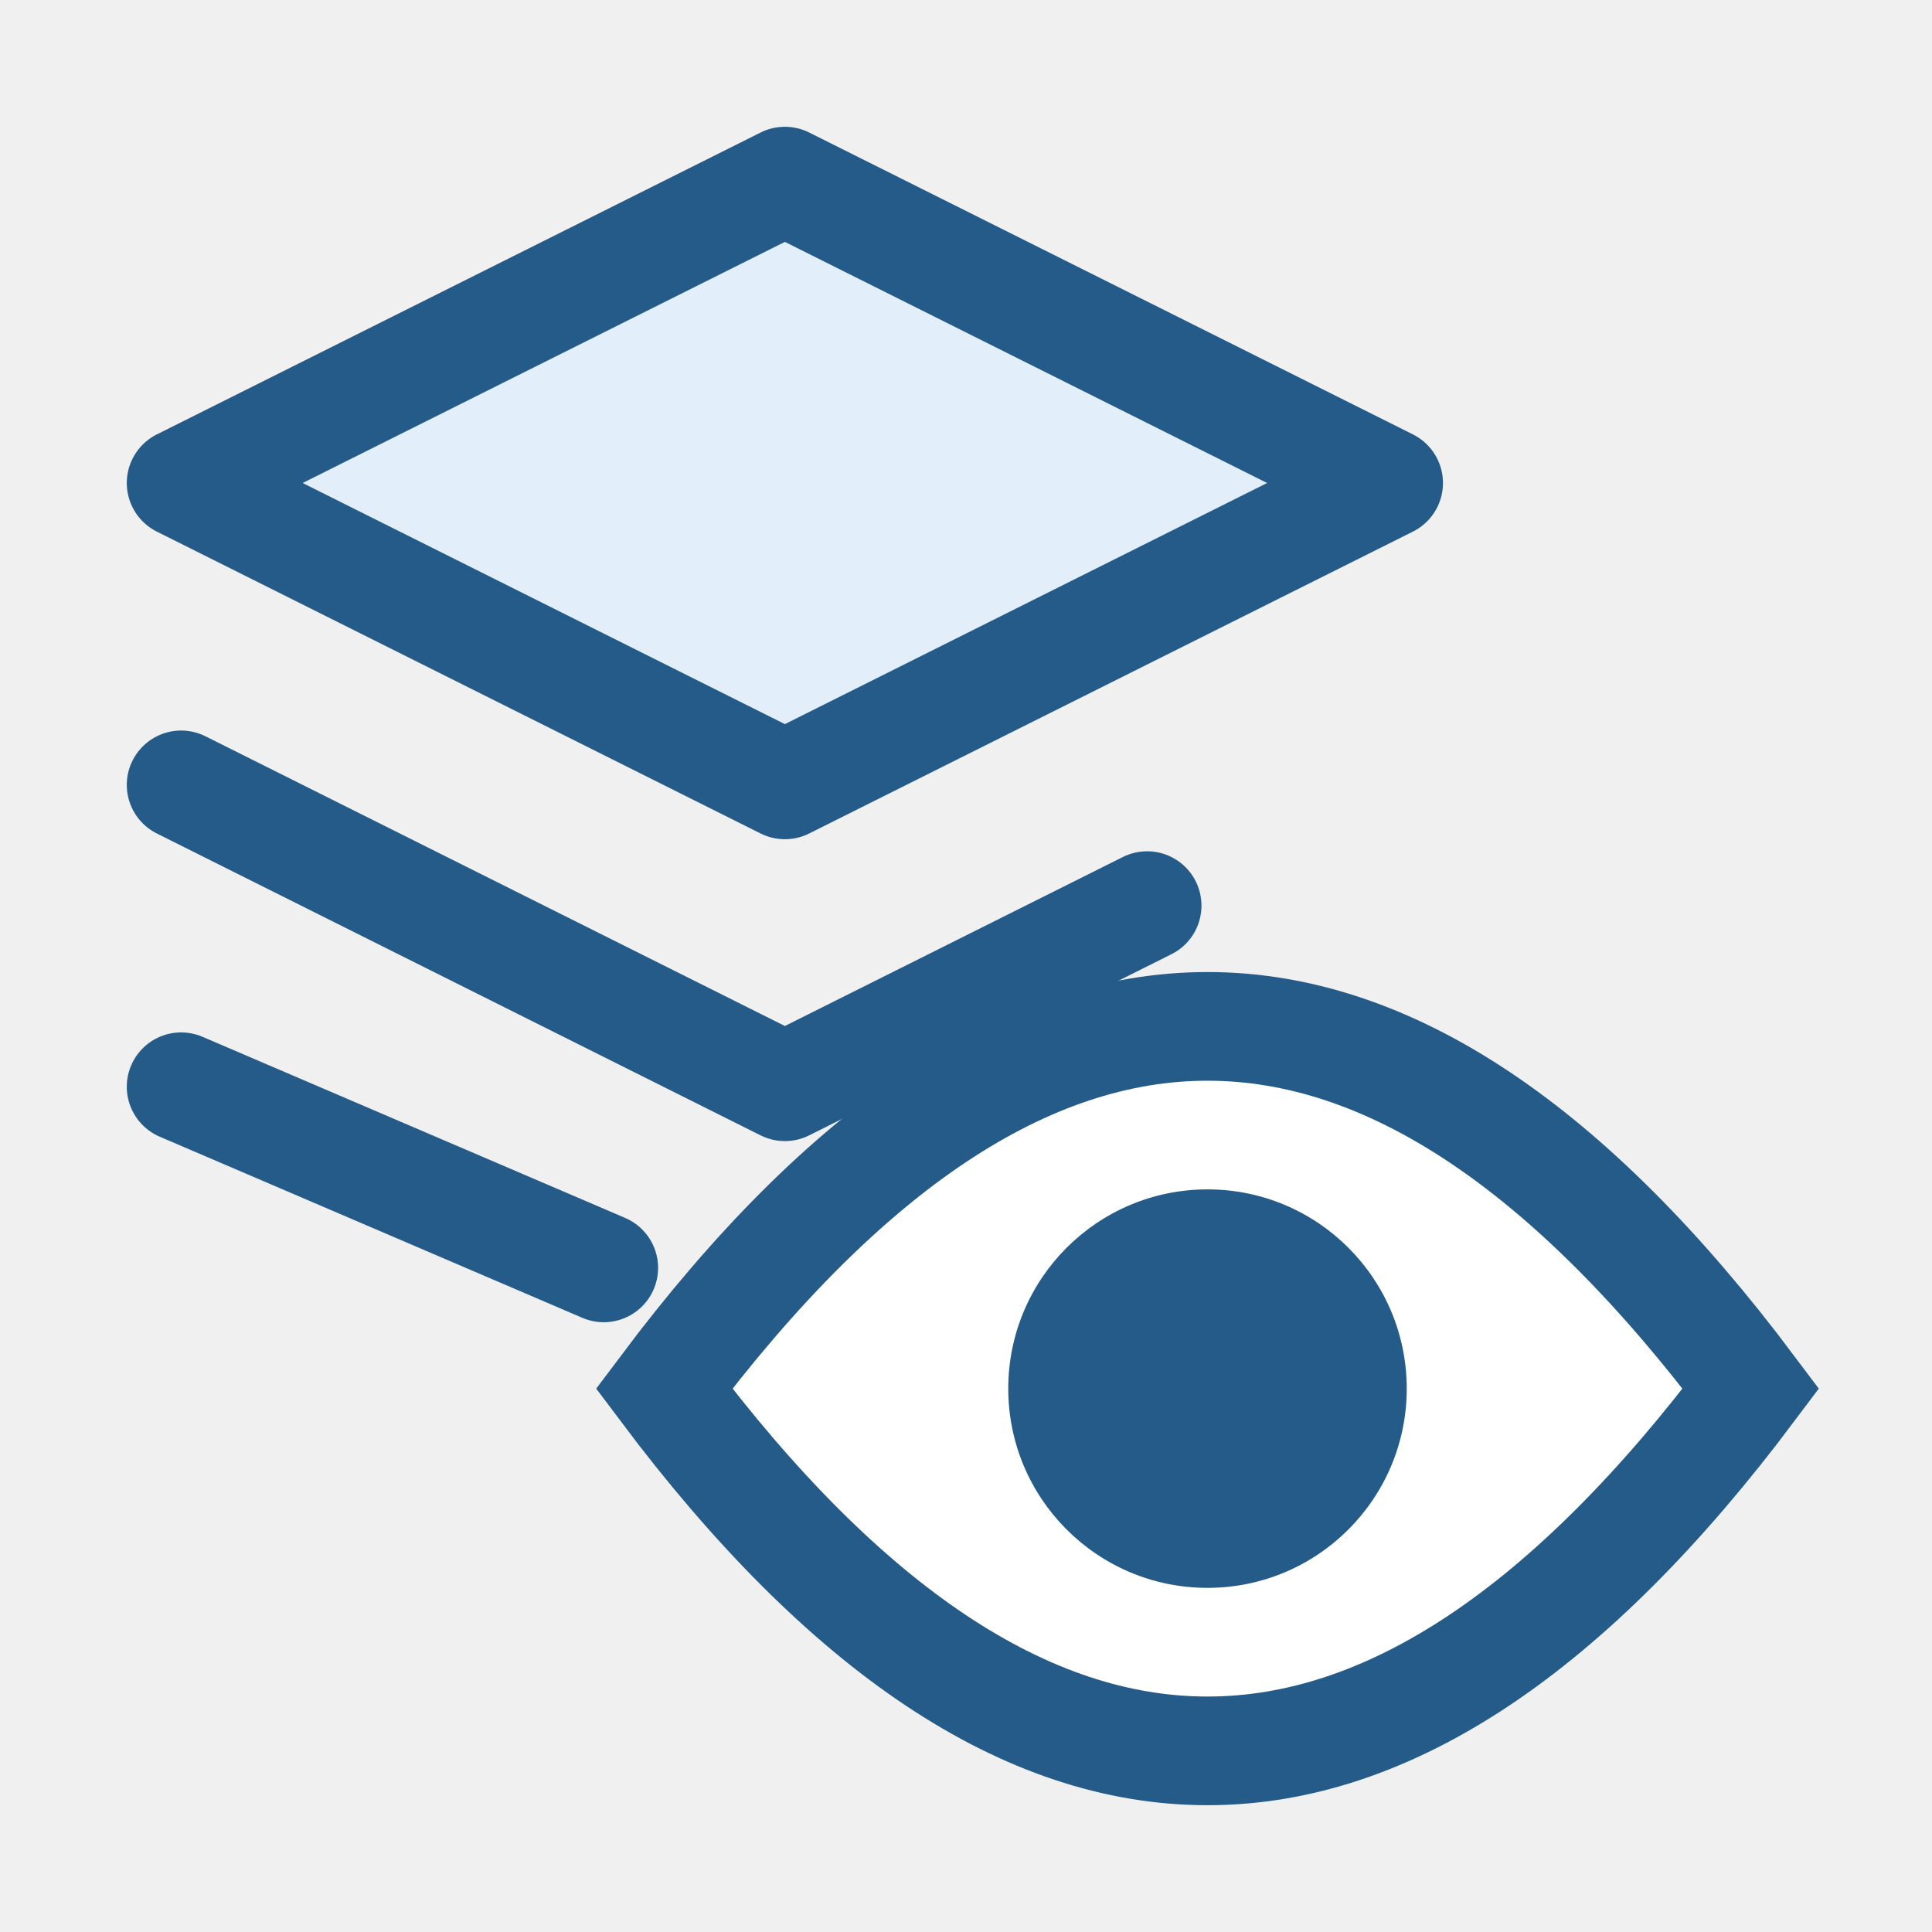
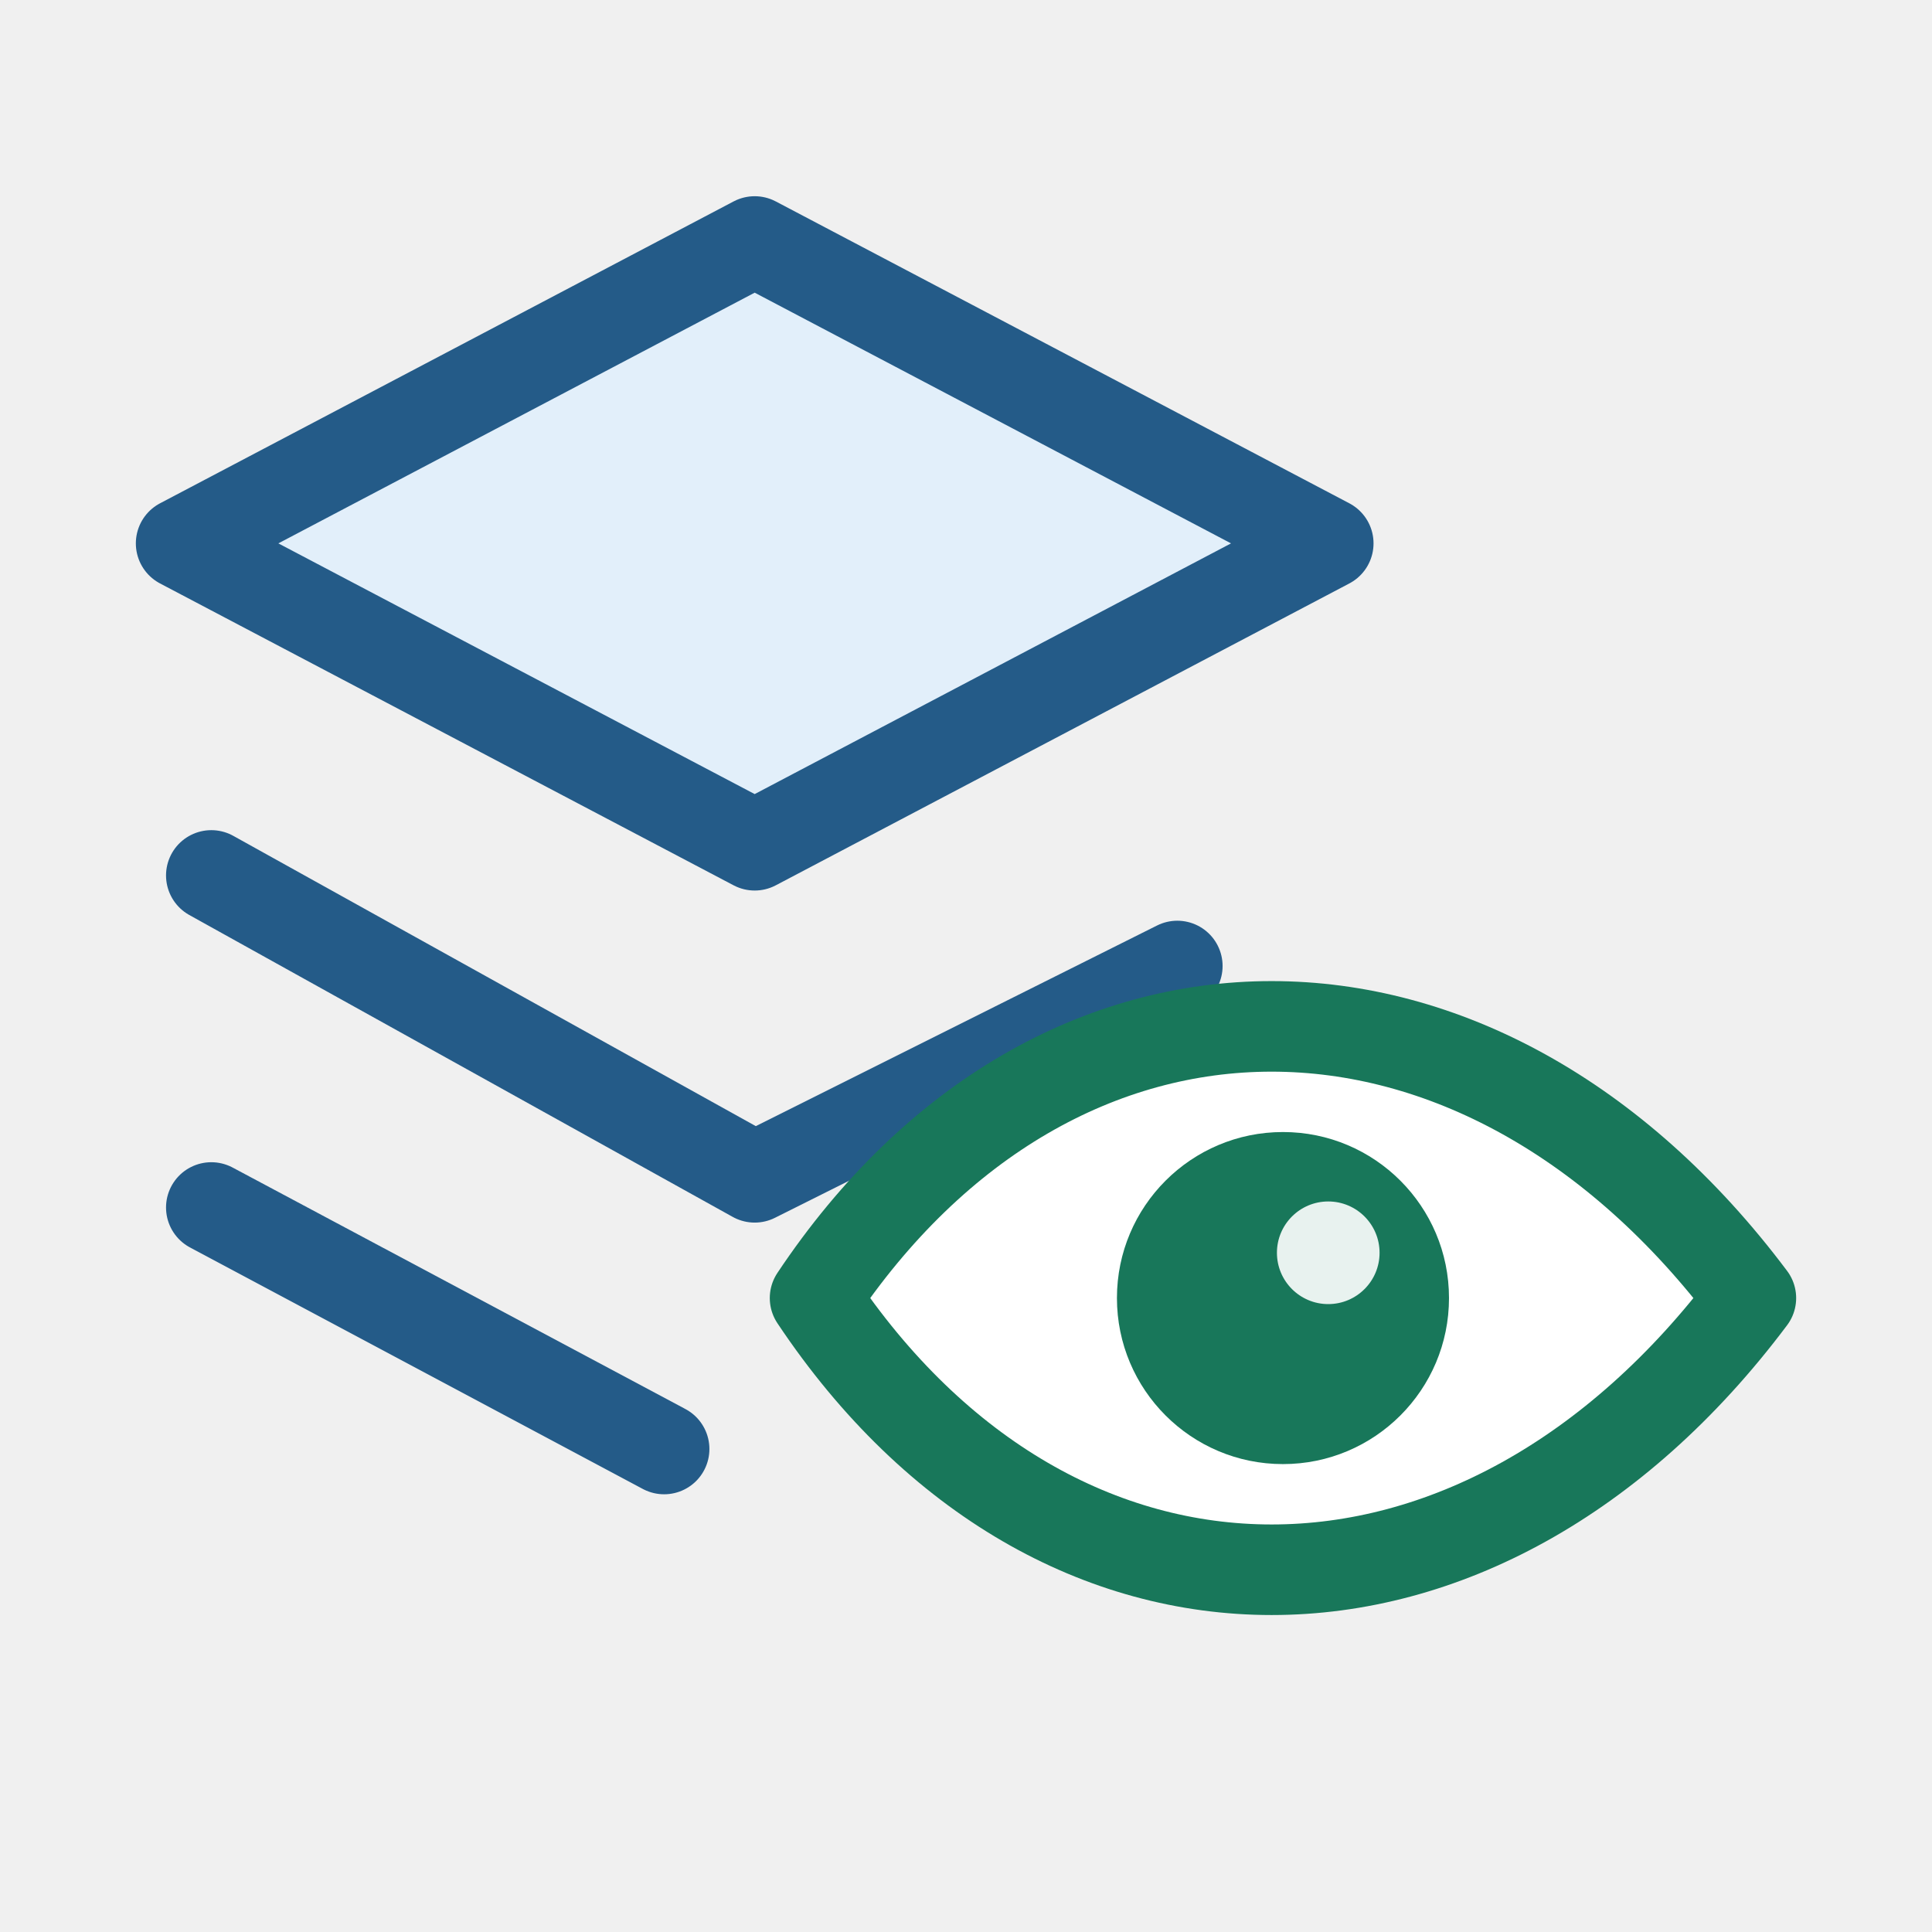
- <svg xmlns="http://www.w3.org/2000/svg" width="32" height="32" viewBox="0 0 32 32">
-   <path d="M3 8 13 3 23 8 13 13Z" fill="#e2effa" stroke="#245b88" stroke-width="1.8" stroke-linejoin="round" />
-   <path d="m3 13 10 5 6-3M3 18l7 3" fill="none" stroke="#245b88" stroke-width="1.8" stroke-linecap="round" stroke-linejoin="round" />
-   <path d="M11 23q9-12 18 0-9 12-18 0Z" fill="#fff" stroke="#245b88" stroke-width="1.8" />
-   <circle cx="20" cy="23" r="3.3" fill="#245b88" />
+ <svg xmlns="http://www.w3.org/2000/svg" width="64" height="64" viewBox="0 0 64 64">
+   <path d="M6 18 25 8l19 10-19 10Z" fill="#E2EFFA" stroke="#245B88" stroke-width="3" stroke-linejoin="round" />
+   <path d="m7 29 18 10 14-7M7 40l15 8" fill="none" stroke="#245B88" stroke-width="3" stroke-linecap="round" stroke-linejoin="round" />
+   <path d="M27 43c8-12 22-12 31 0-9 12-23 12-31 0Z" fill="#FFFFFF" stroke="#18775A" stroke-width="3" stroke-linejoin="round" />
+   <circle cx="42.5" cy="43" r="5.5" fill="#18775A" />
+   <circle cx="44" cy="41.5" r="1.7" fill="#FFFFFF" opacity="0.9" />
</svg>
